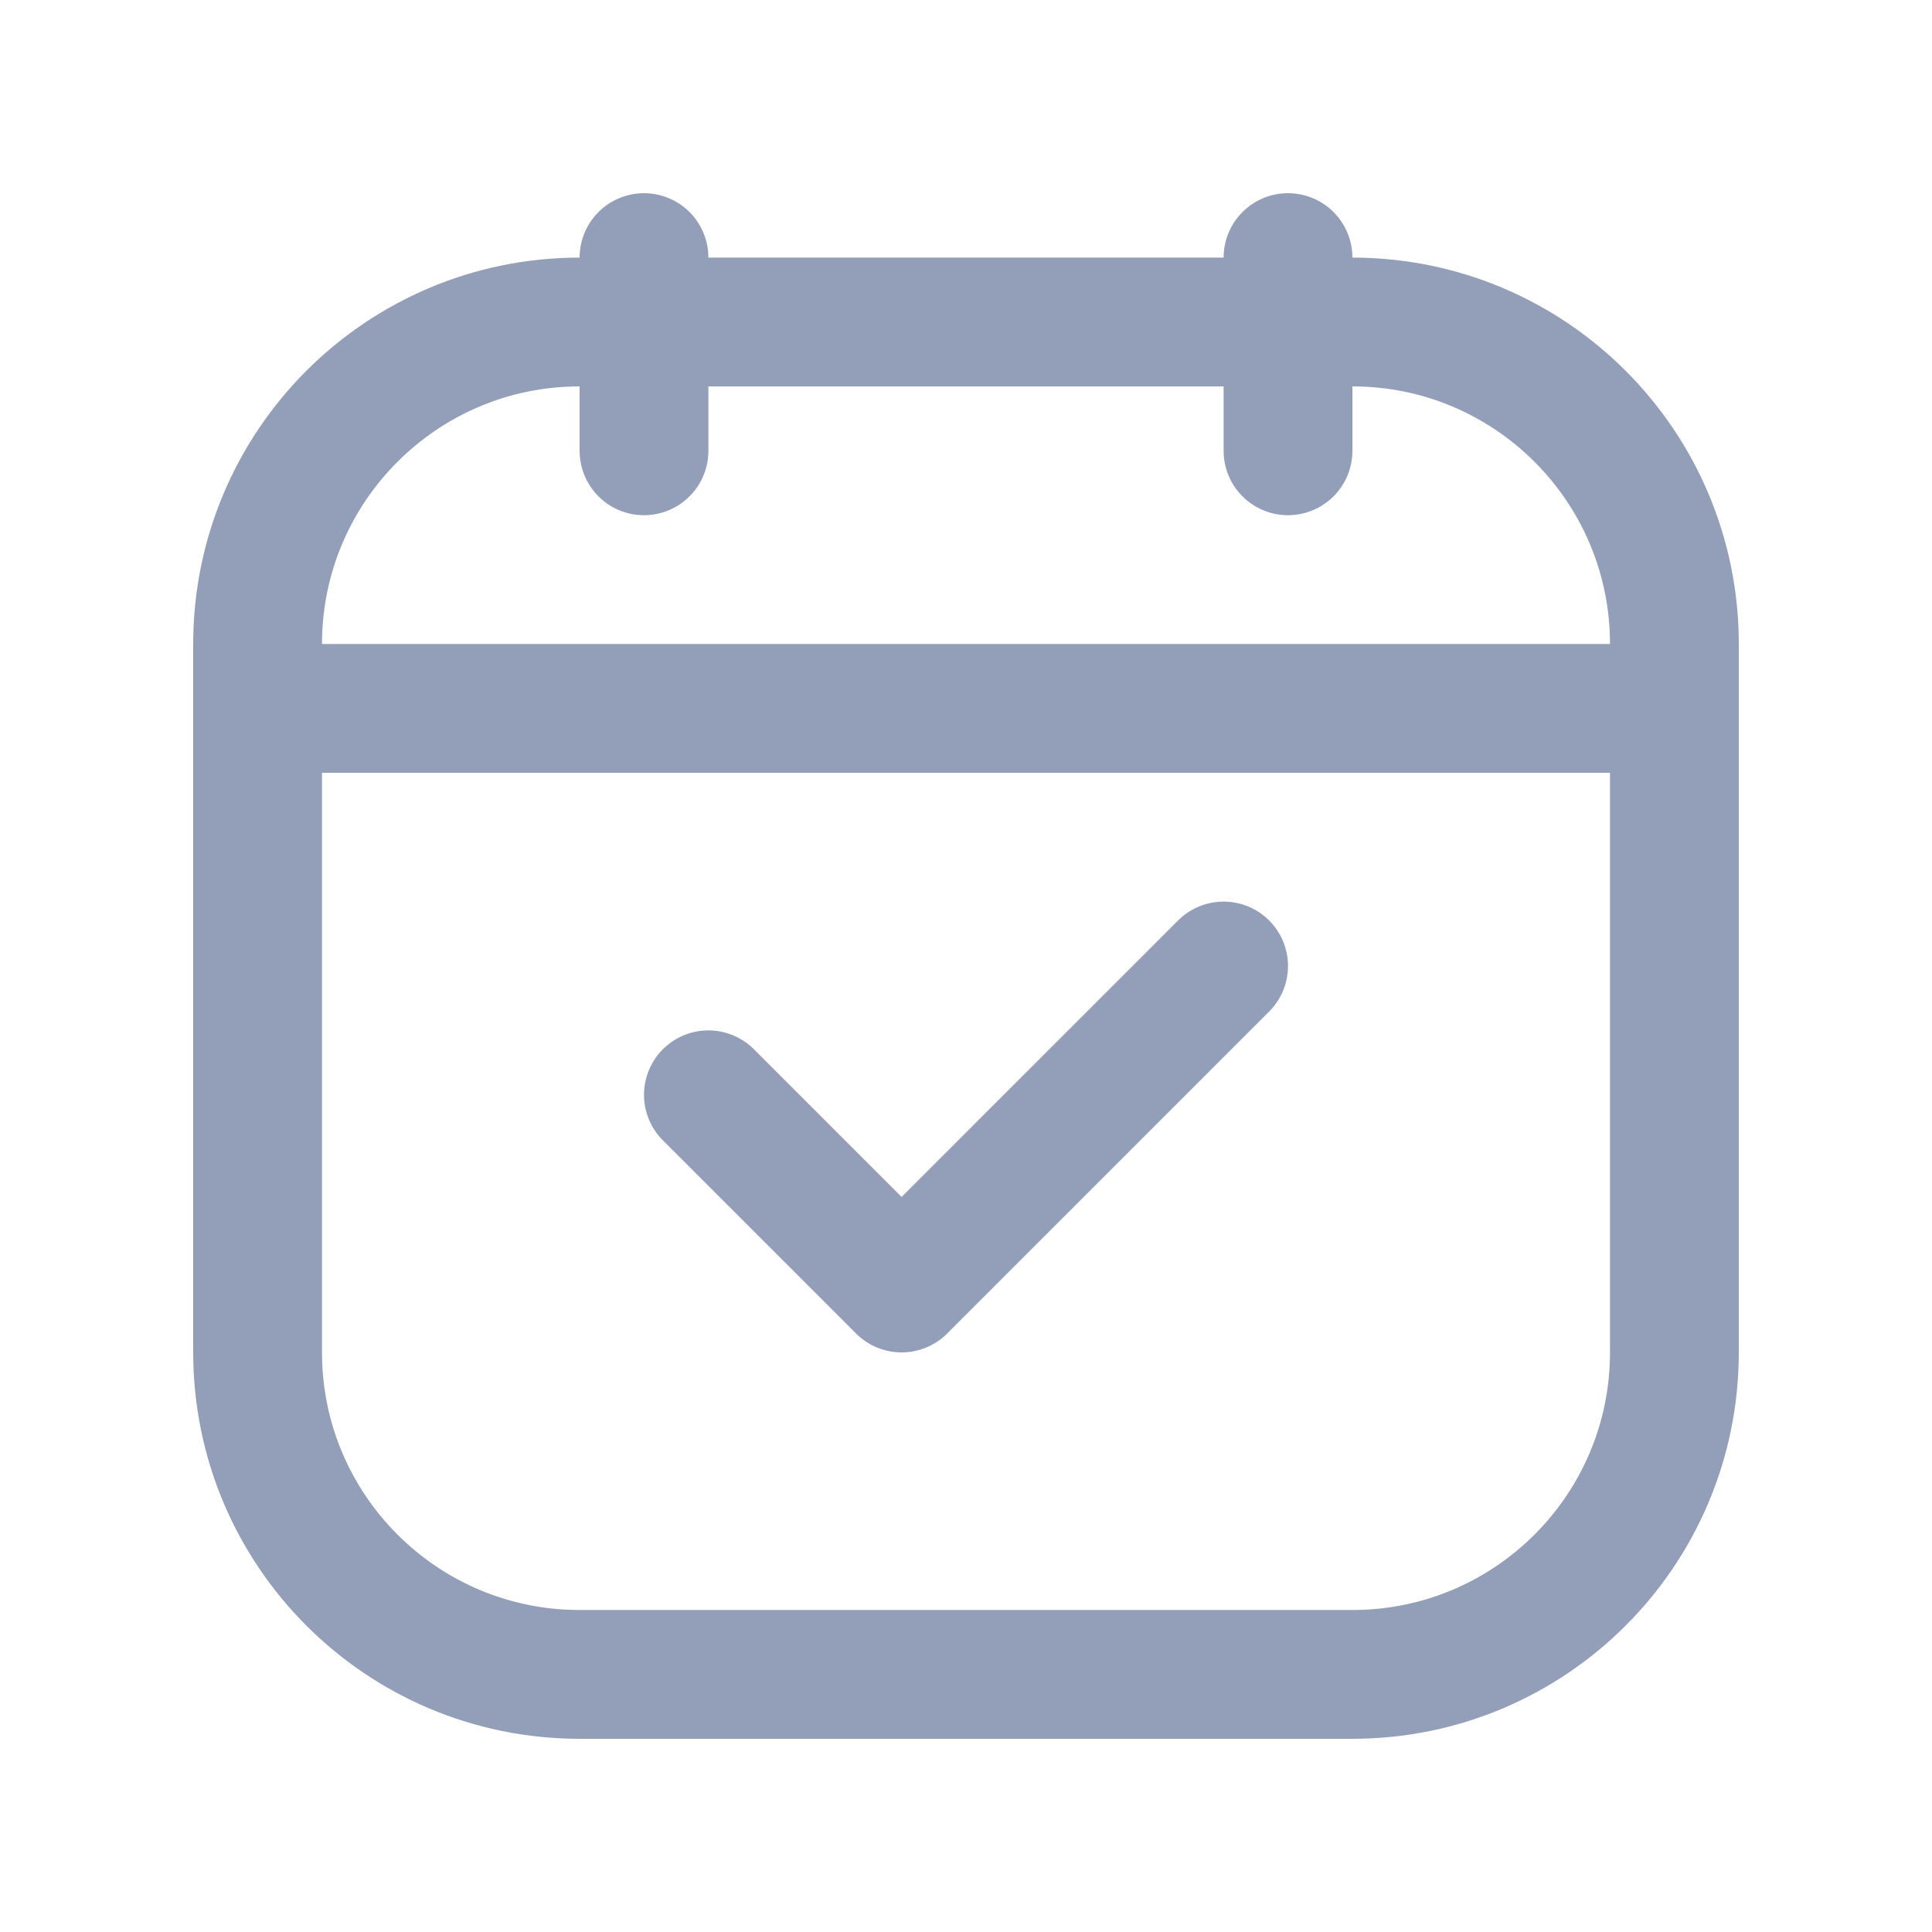
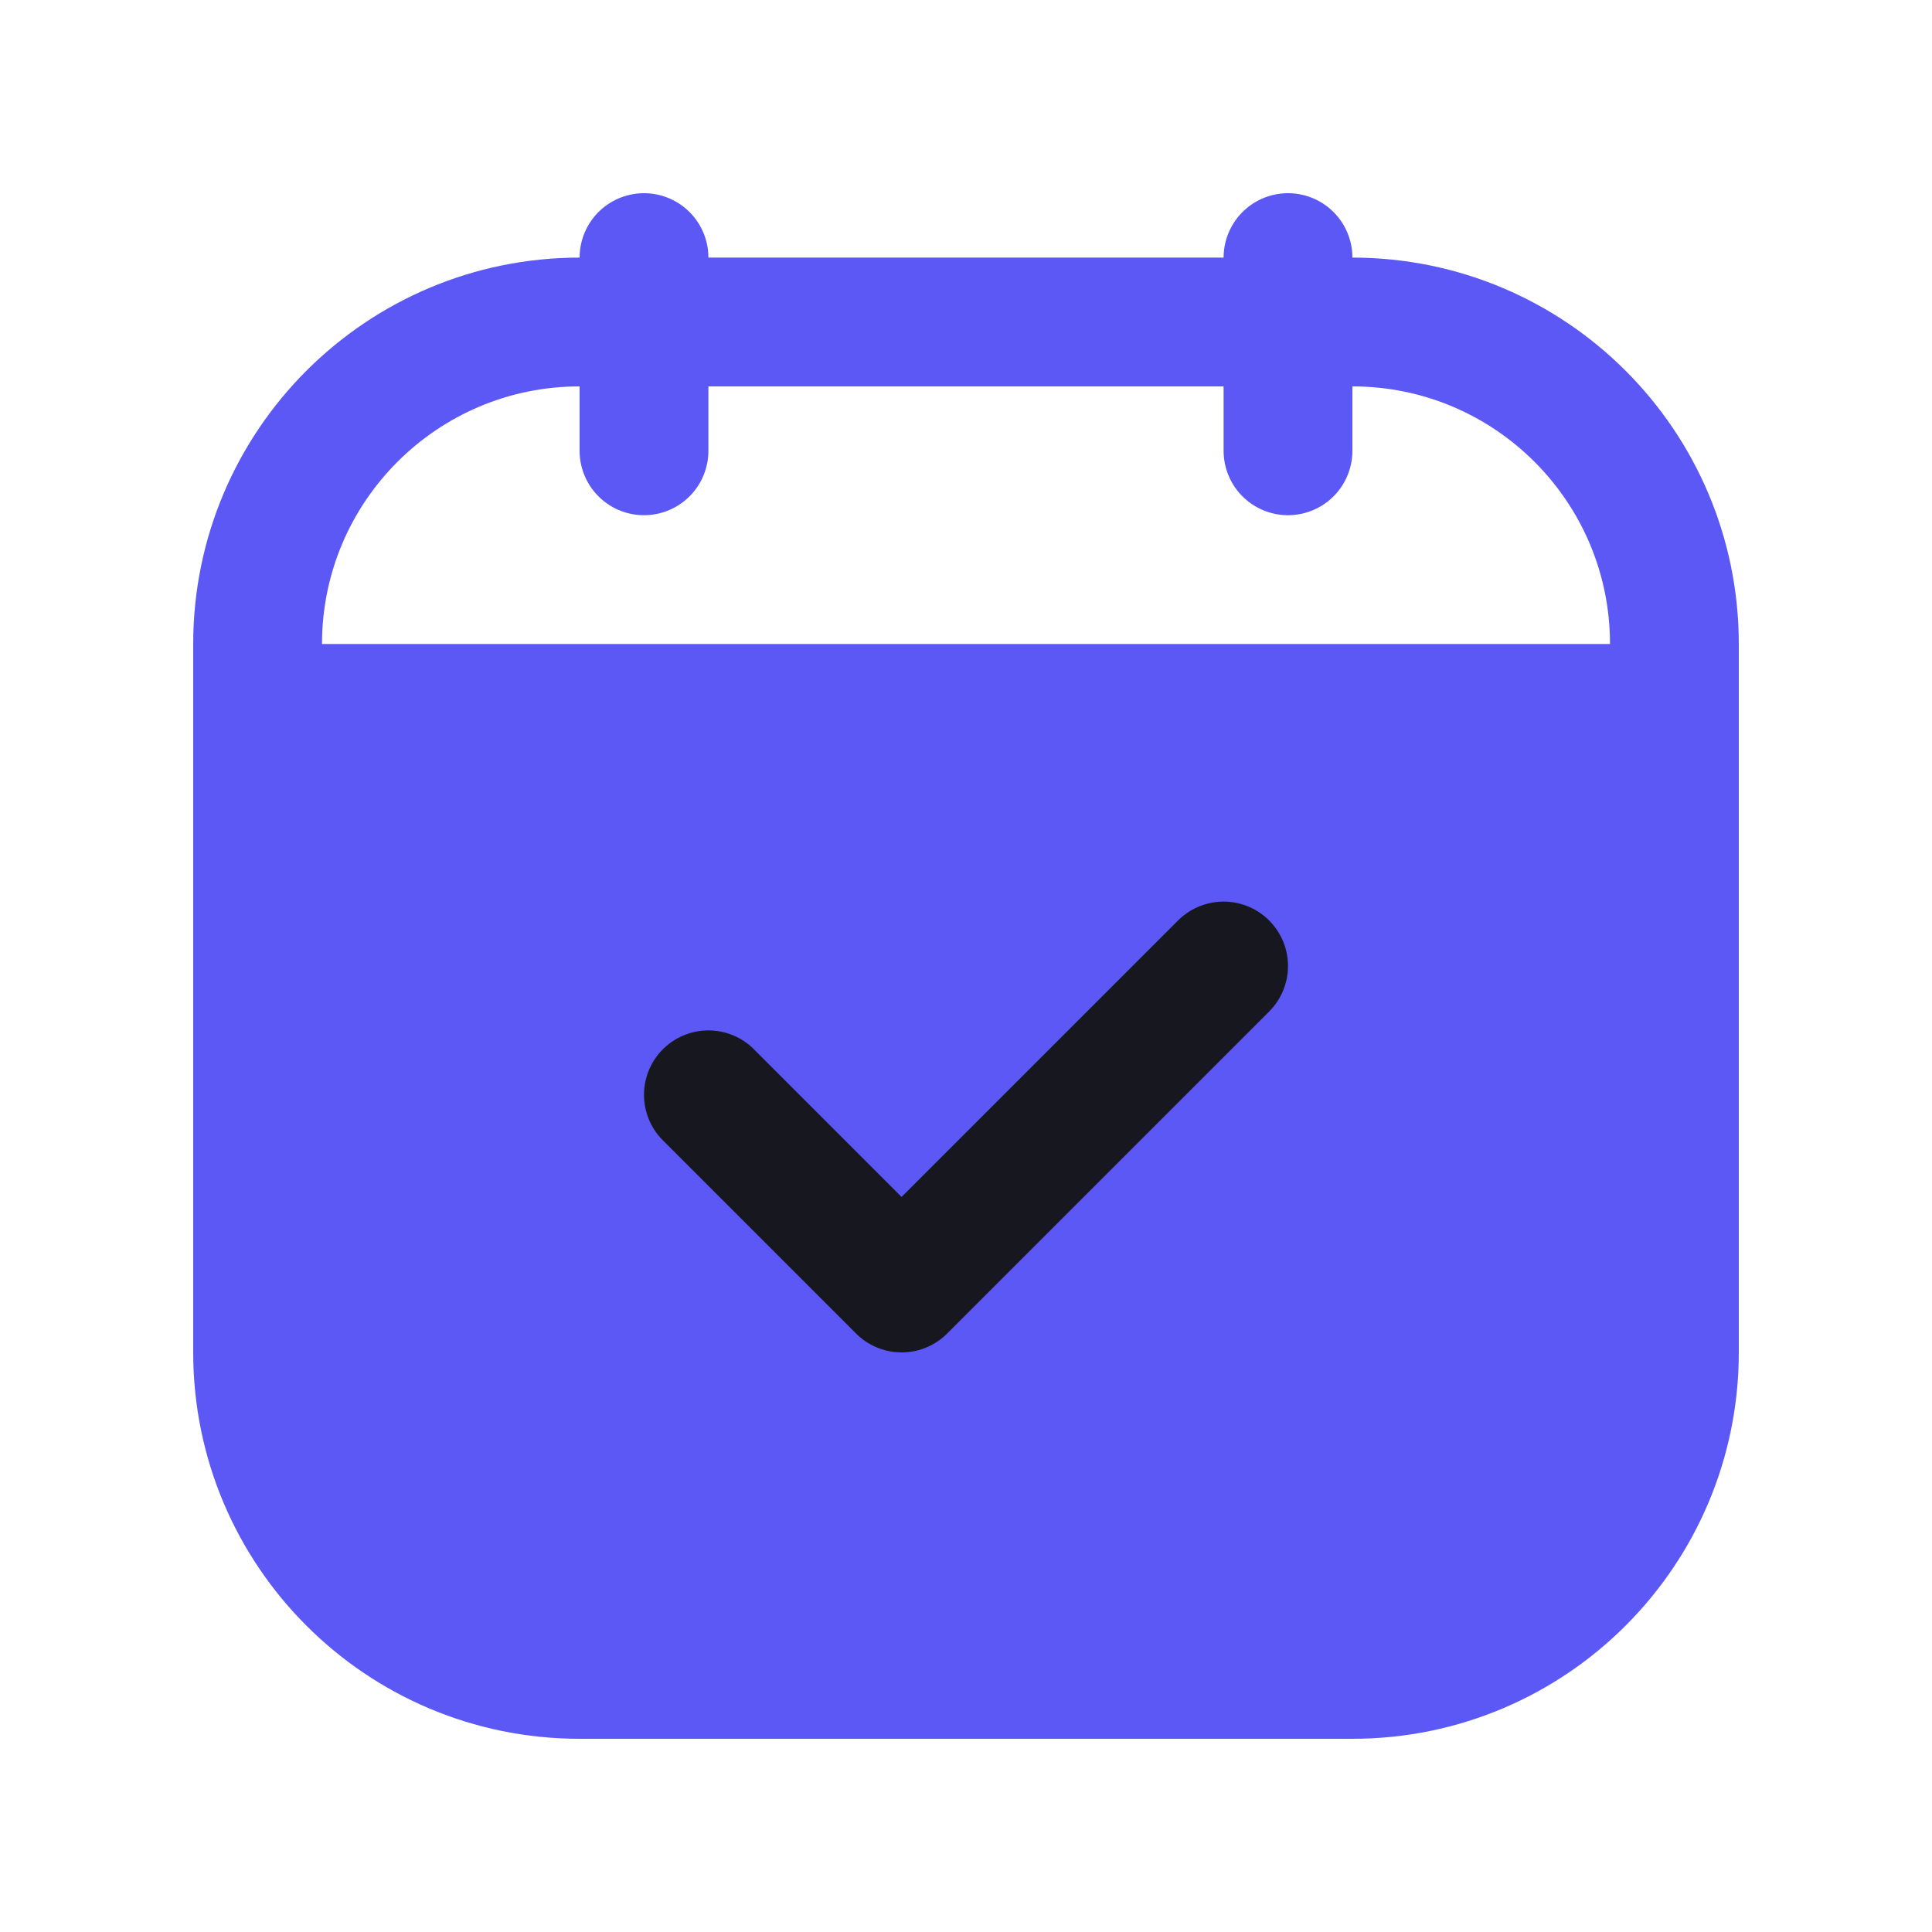
<svg xmlns="http://www.w3.org/2000/svg" width="30px" height="30px" viewBox="0 0 30 30" version="1.1">
-   <g id="DO-IT" stroke="none" stroke-width="1" fill="none" fill-rule="evenodd" stroke-linecap="round" stroke-linejoin="round">
-     <g id="DOIT视觉规范-暗夜模式" transform="translate(-44, -118)" stroke="#939EB8" stroke-width="2">
-       <g id="doit-tab-date-unselected" transform="translate(44, 118)">
-         <rect id="矩形" x="4" y="5" width="22" height="21" rx="5" />
-         <polyline id="路径-10" points="11 17 14 20 19 15" />
-         <line x1="4" y1="11" x2="25" y2="11" id="Stroke-9" />
-         <line x1="10" y1="4" x2="10" y2="7" id="Stroke-11" />
-         <line x1="20" y1="4" x2="20" y2="7" id="Stroke-13" />
+   <g id="DO-IT" stroke="none" stroke-width="1" fill="none" fill-rule="evenodd">
+     <g id="DOIT视觉规范-暗夜模式" transform="translate(-44, -76)">
+       <g id="doit-tab-date-selected" transform="translate(44, 76)">
+         <path d="M4,10 L26,10 L26,21 C26,23.761 23.761,26 21,26 L9,26 C6.239,26 4,23.761 4,21 L4,10 L4,10 Z" id="矩形" fill="#5B58F5" />
+         <rect id="矩形" stroke="#5B58F5" stroke-width="2" stroke-linecap="round" stroke-linejoin="round" x="4" y="5" width="22" height="21" rx="5" />
+         <line x1="10" y1="4" x2="10" y2="7" id="Stroke-11" stroke="#5B58F5" stroke-width="2" stroke-linecap="round" stroke-linejoin="round" />
+         <line x1="20" y1="4" x2="20" y2="7" id="Stroke-13" stroke="#5B58F5" stroke-width="2" stroke-linecap="round" stroke-linejoin="round" />
+         <polyline id="路径-10" stroke="#17181F" stroke-width="2" stroke-linecap="round" stroke-linejoin="round" points="11 17 14 20 19 15" />
      </g>
    </g>
  </g>
</svg>
